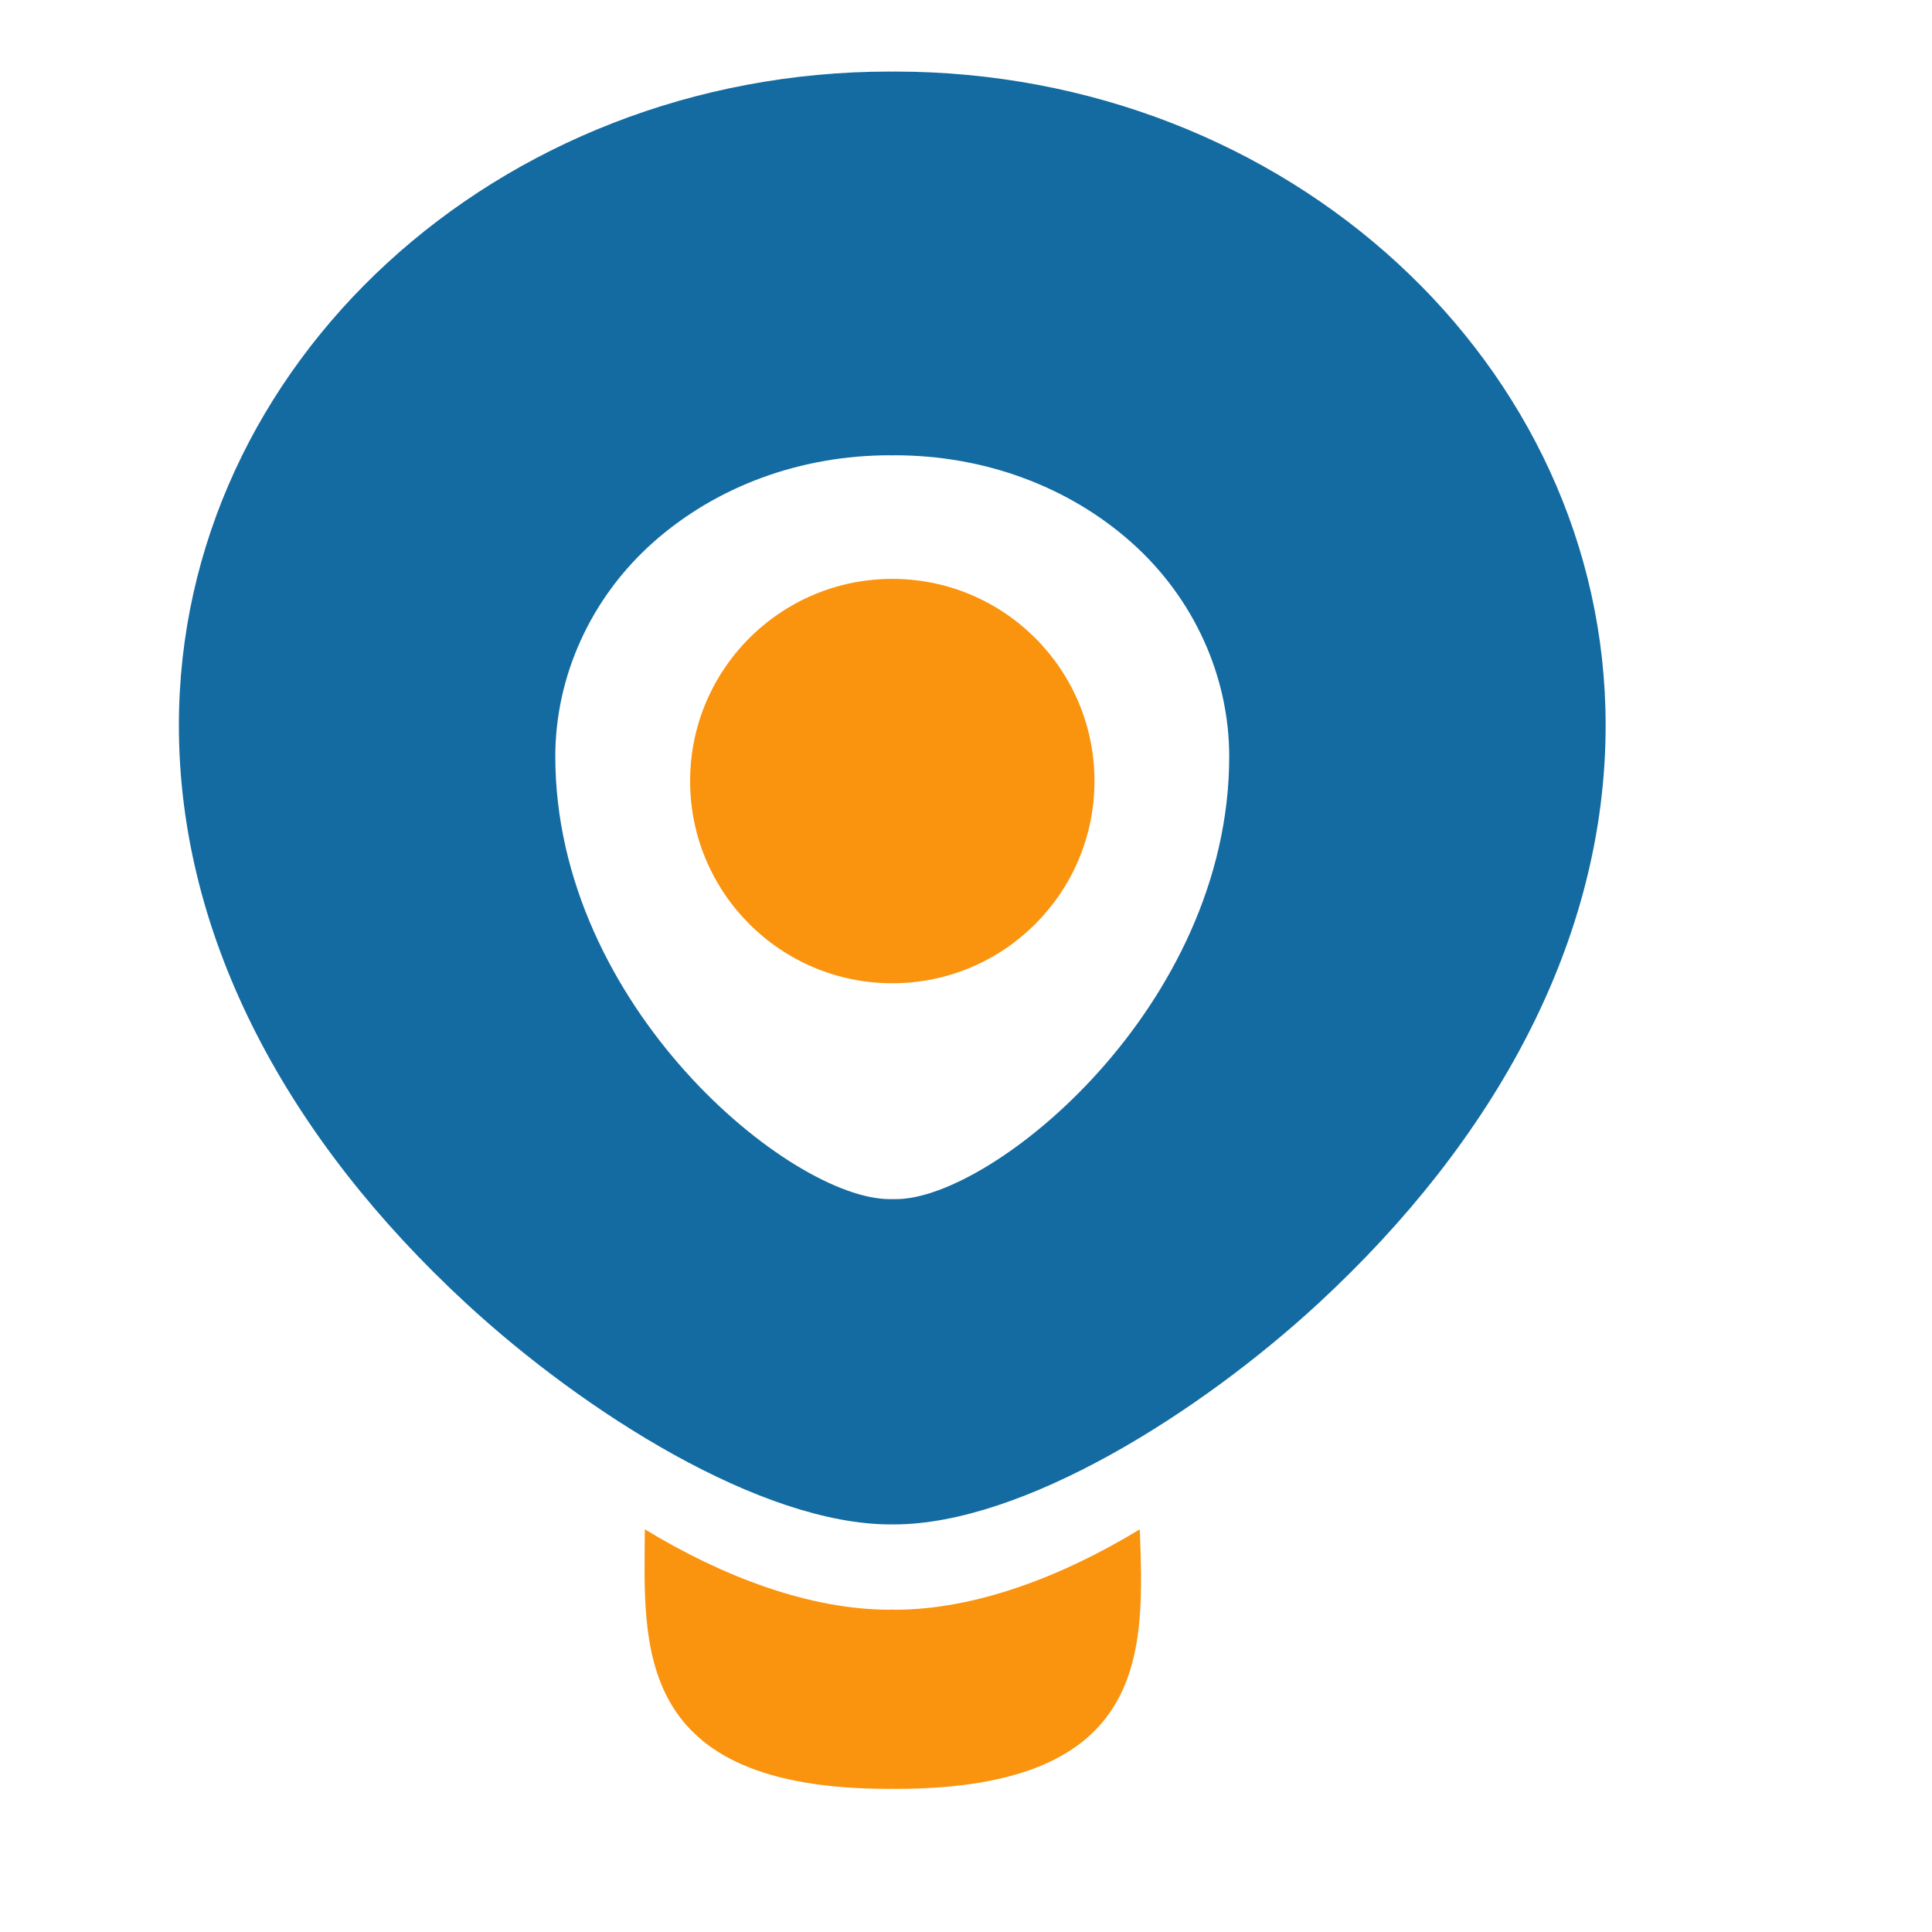
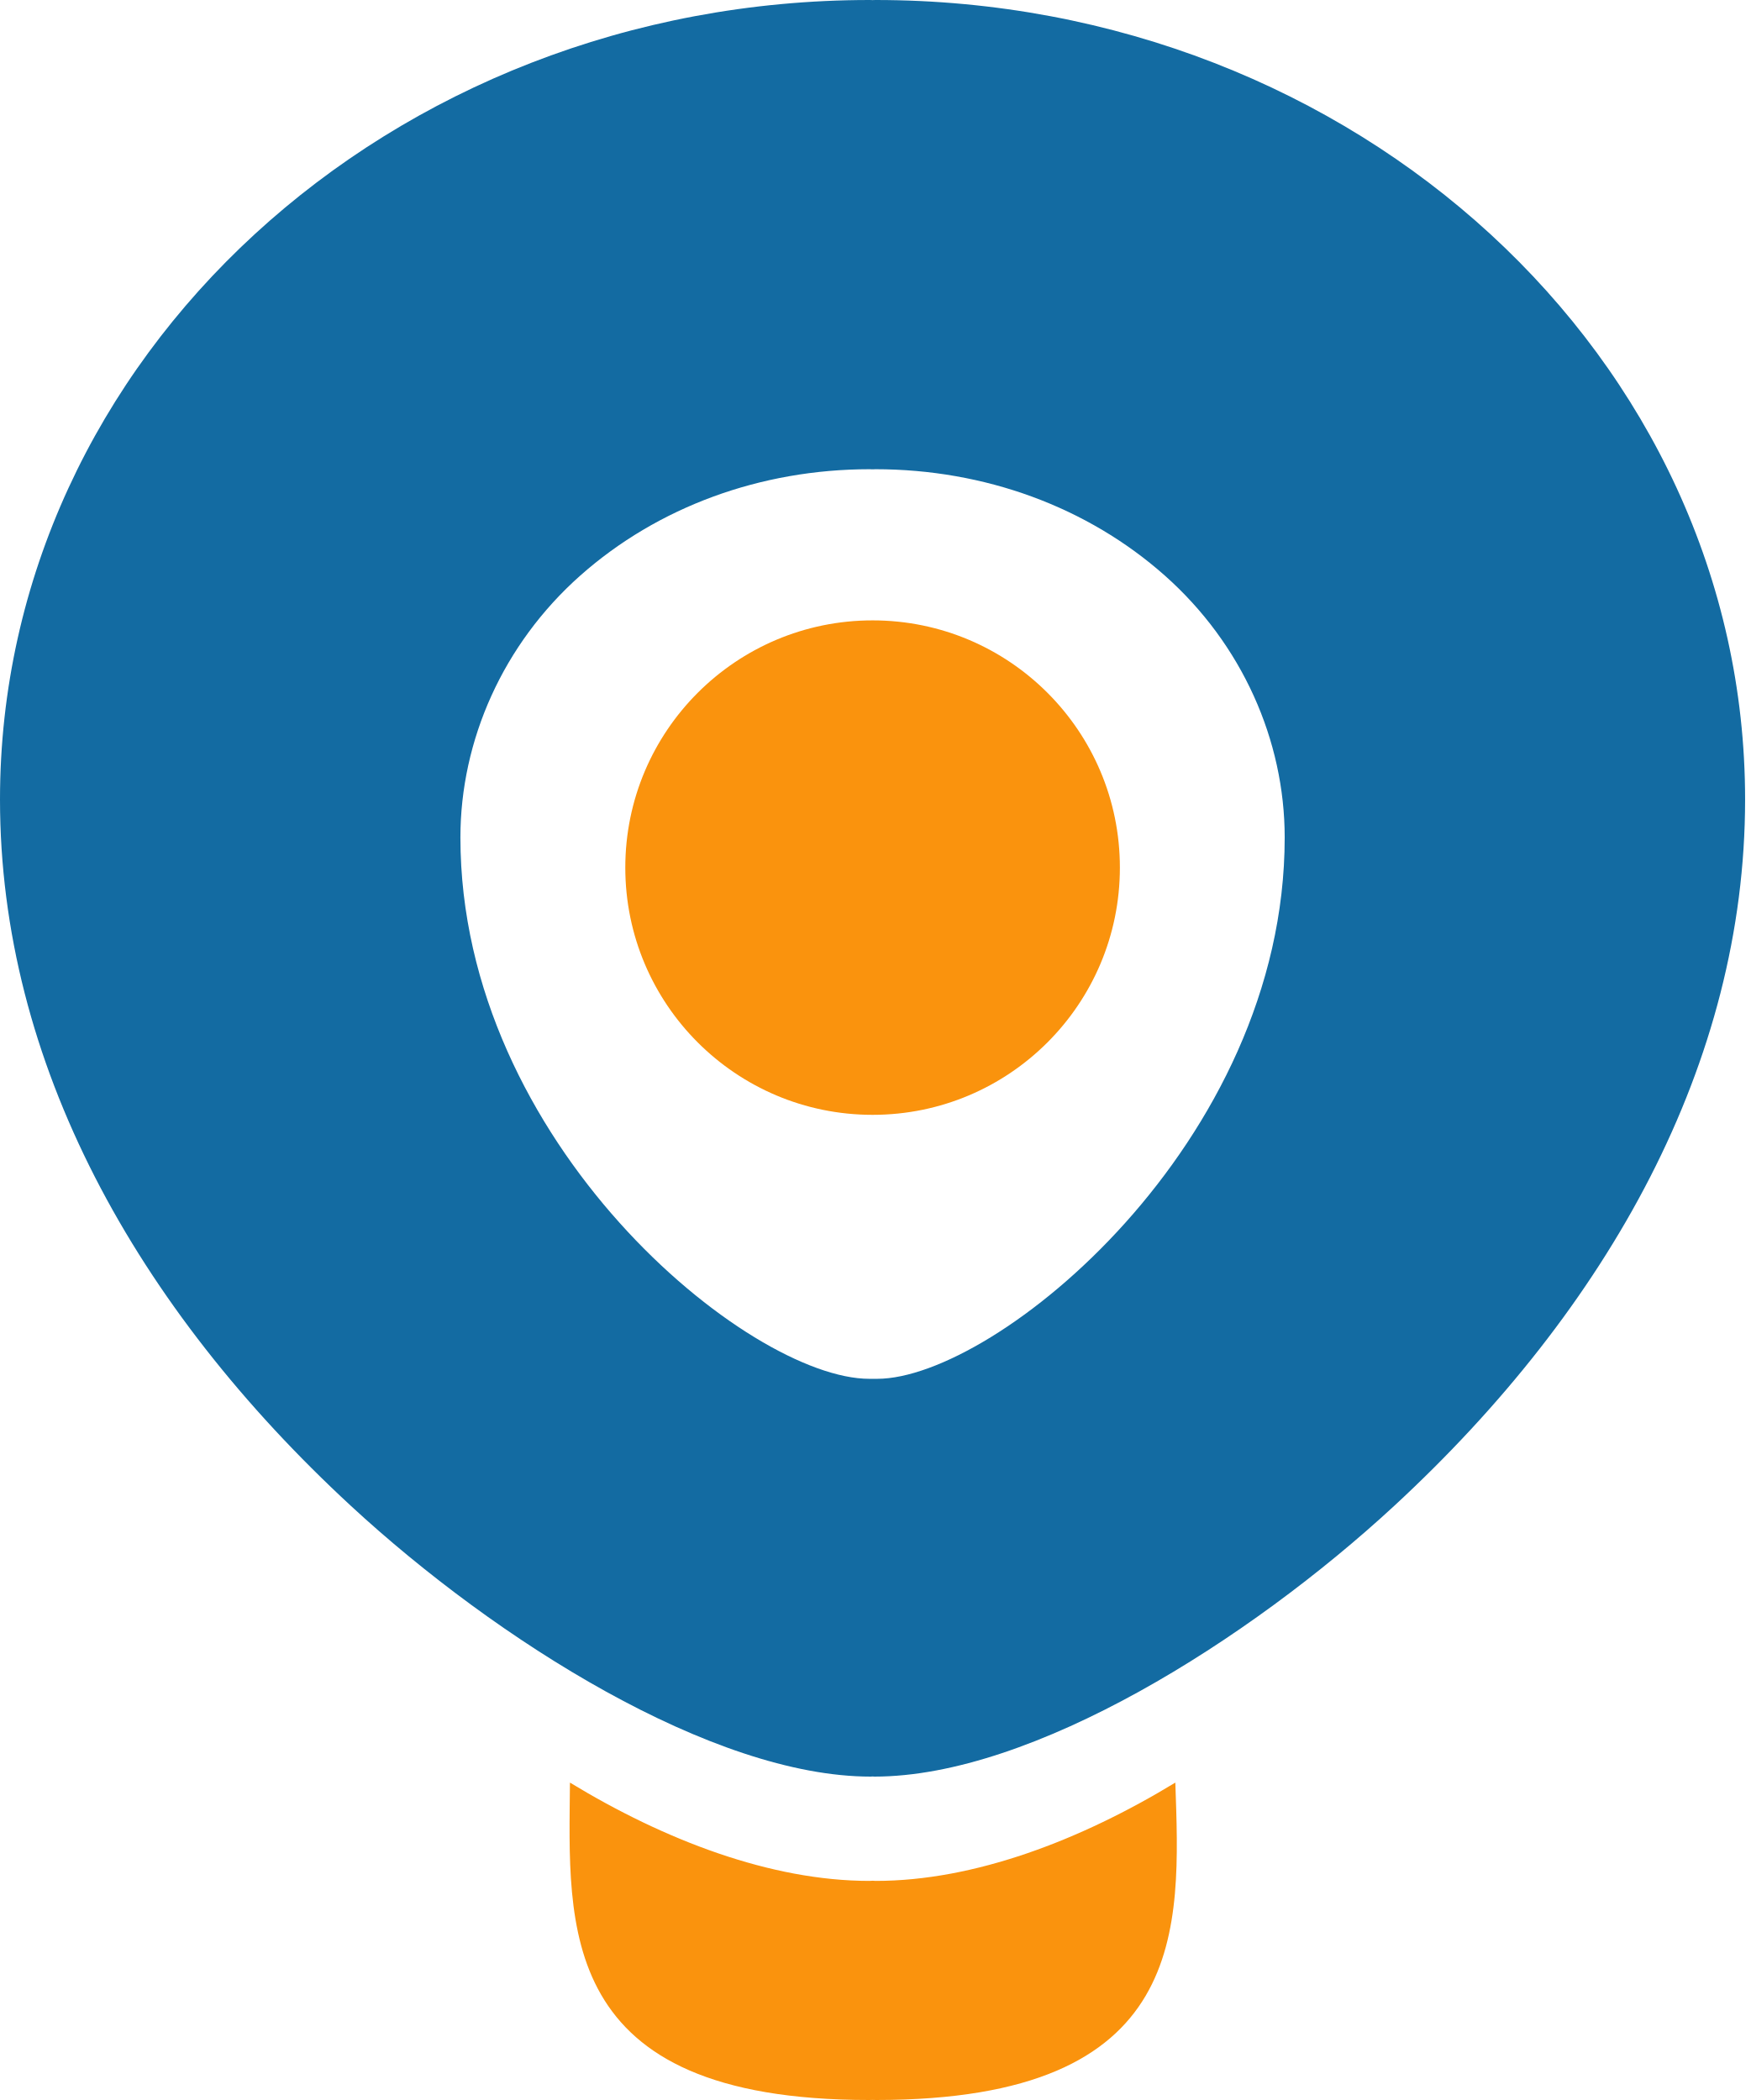
- <svg xmlns="http://www.w3.org/2000/svg" version="1.1" id="Layer_1" x="0px" y="0px" width="56px" height="56px" viewBox="4 2 52 54" xml:space="preserve">
-   <g>
-     <circle fill="#FA930D" cx="27.94" cy="23.831" r="5.651" />
-     <path fill="#FA930D" d="M34.858,44.745c-2.166,1.317-4.592,2.247-6.845,2.247c-0.023,0-0.049-0.004-0.072-0.004l0,0l0,0   c-0.023,0-0.05,0.004-0.072,0.004c-2.253,0-4.679-0.93-6.845-2.247C21,48,20.67,52,27.86,52c0.029,0,0.052-0.002,0.08-0.002l0,0   l0,0c0.028,0,0.052,0.002,0.08,0.002C35.21,52,34.971,48.076,34.858,44.745z" />
-     <path fill="#136BA2" d="M28.005,4L28.005,4c-0.021,0-0.042,0.002-0.063,0.002v0.007L27.94,4.005v0.001V4.005l-0.001,0.004V4.002   C27.918,4.002,27.897,4,27.876,4l0,0C16.898,4,8,12.182,8,22.274c0,6.02,3.112,11.612,8.023,16.15   c3.322,3.069,8.264,6.184,11.874,6.184l0,0c0.014,0,0.028-0.001,0.042-0.003l0,0l0,0c0.014,0.001,0.028,0.003,0.042,0.003l0,0   c3.611,0,8.552-3.115,11.874-6.184c4.911-4.538,8.023-10.13,8.023-16.15C47.88,12.182,38.982,4,28.005,4z M28.043,35.516h-0.177   c-2.762,0-9.345-5.386-9.345-12.374c0-2.217,0.973-4.419,2.739-5.986c1.767-1.567,4.116-2.431,6.615-2.431   c0.021,0,0.042,0.003,0.063,0.003v-0.007l0.001,0.004l0,0l0,0l0.001-0.004v0.007c0.021,0,0.042-0.003,0.063-0.003   c2.499,0,4.848,0.863,6.615,2.431c1.766,1.567,2.739,3.769,2.739,5.986C37.358,30.13,30.748,35.516,28.043,35.516z" />
-   </g>
+ <svg xmlns="http://www.w3.org/2000/svg" width="40px" height="48px" viewBox="0 0 40 48" version="1.1">
+   <circle id="Oval" fill="#FA930D" cx="19.94" cy="19.831" r="5.651" />
+   <path d="M26.858,40.745 C24.692,42.062 22.266,42.992 20.013,42.992 C19.99,42.992 19.964,42.988 19.941,42.988 L19.941,42.988 C19.918,42.988 19.891,42.992 19.869,42.992 C17.616,42.992 15.19,42.062 13.024,40.745 C13,44 12.67,48 19.86,48 C19.889,48 19.912,47.998 19.94,47.998 L19.94,47.998 C19.968,47.998 19.992,48 20.02,48 C27.21,48 26.971,44.076 26.858,40.745 L26.858,40.745 Z" id="Shape" fill="#FA930D" />
+   <path d="M20.005,0 L20.005,0 C19.984,0 19.963,0.002 19.942,0.002 L19.942,0.009 L19.94,0.005 L19.94,0.006 L19.94,0.005 L19.939,0.009 L19.939,0.002 C19.918,0.002 19.897,0 19.876,0 L19.876,0 C8.898,0 0,8.182 0,18.274 C0,24.294 3.112,29.886 8.023,34.424 C11.345,37.493 16.287,40.608 19.897,40.608 L19.897,40.608 C19.911,40.608 19.925,40.607 19.939,40.605 L19.939,40.605 C19.953,40.606 19.967,40.608 19.981,40.608 L19.981,40.608 C23.592,40.608 28.533,37.493 31.855,34.424 C36.766,29.886 39.878,24.294 39.878,18.274 C39.88,8.182 30.982,0 20.005,0 L20.005,0 Z M20.043,31.516 L19.866,31.516 C17.104,31.516 10.521,26.13 10.521,19.142 C10.521,16.925 11.494,14.723 13.26,13.156 C15.027,11.589 17.376,10.725 19.875,10.725 C19.896,10.725 19.917,10.728 19.938,10.728 L19.938,10.721 L19.939,10.725 L19.94,10.721 L19.94,10.728 C19.961,10.728 19.982,10.725 20.003,10.725 C22.502,10.725 24.851,11.588 26.618,13.156 C28.384,14.723 29.357,16.925 29.357,19.142 C29.358,26.13 22.748,31.516 20.043,31.516 L20.043,31.516 Z" id="Shape" fill="#136BA2" />
</svg>
